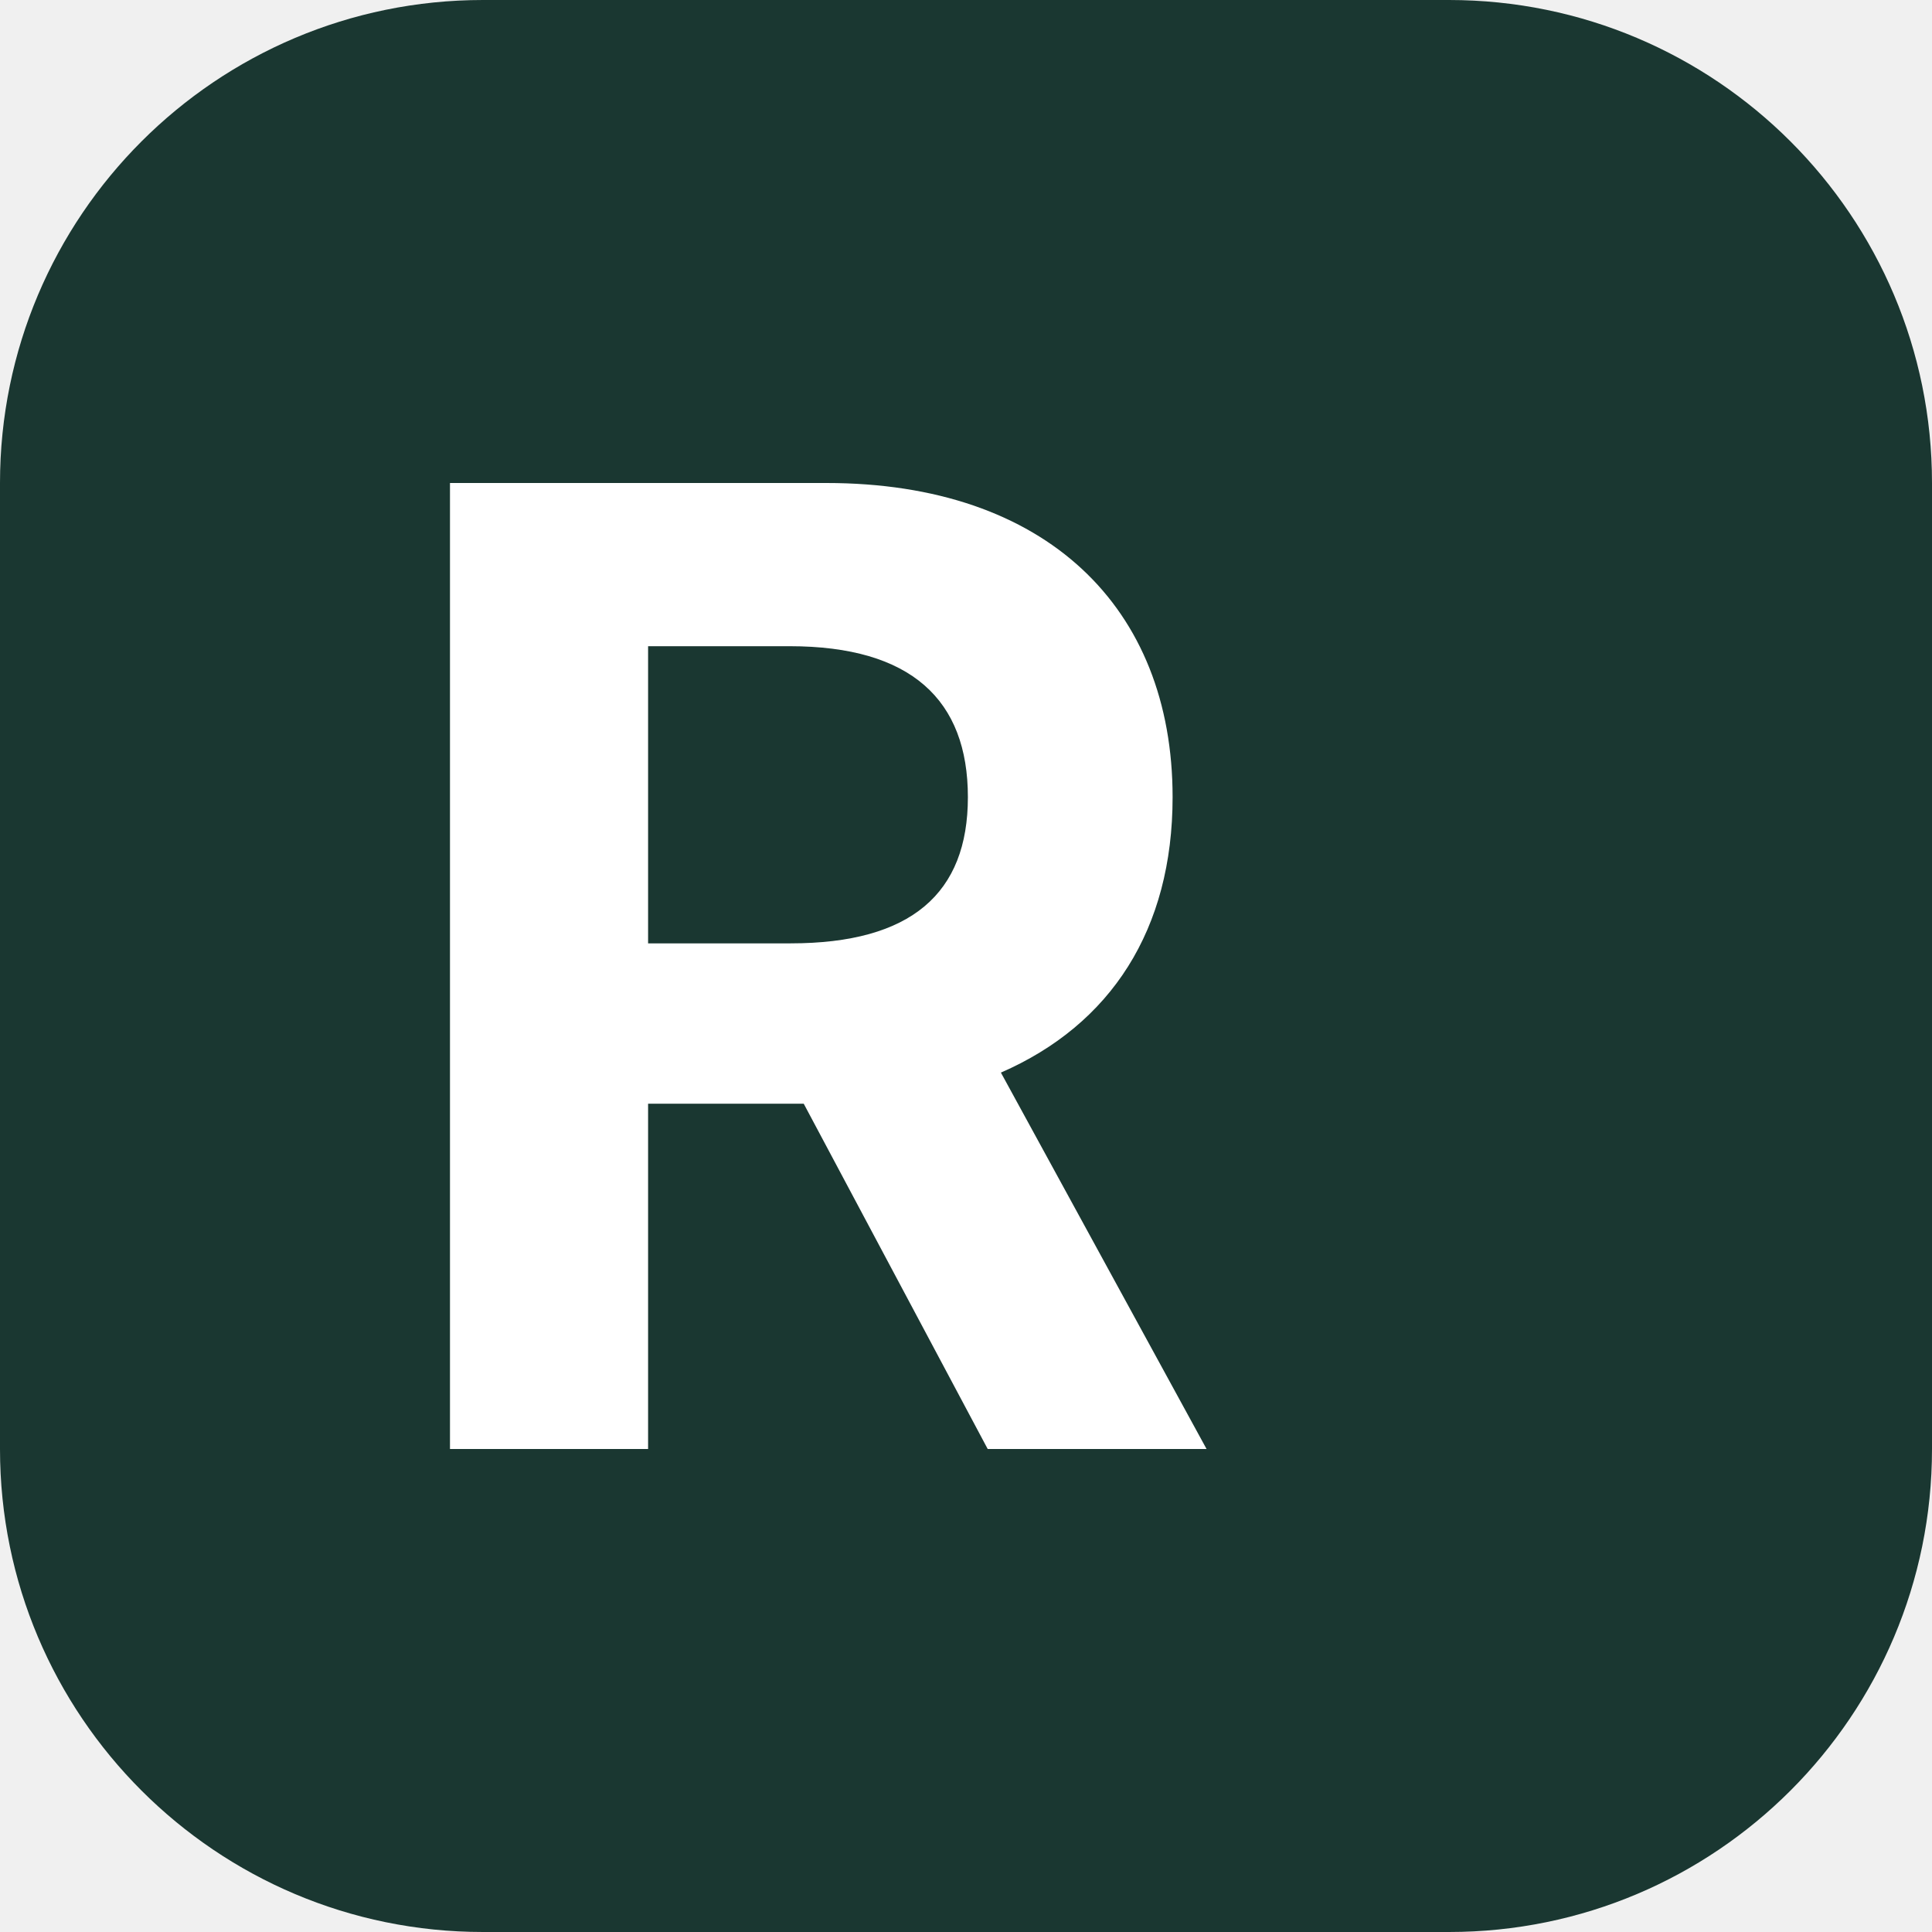
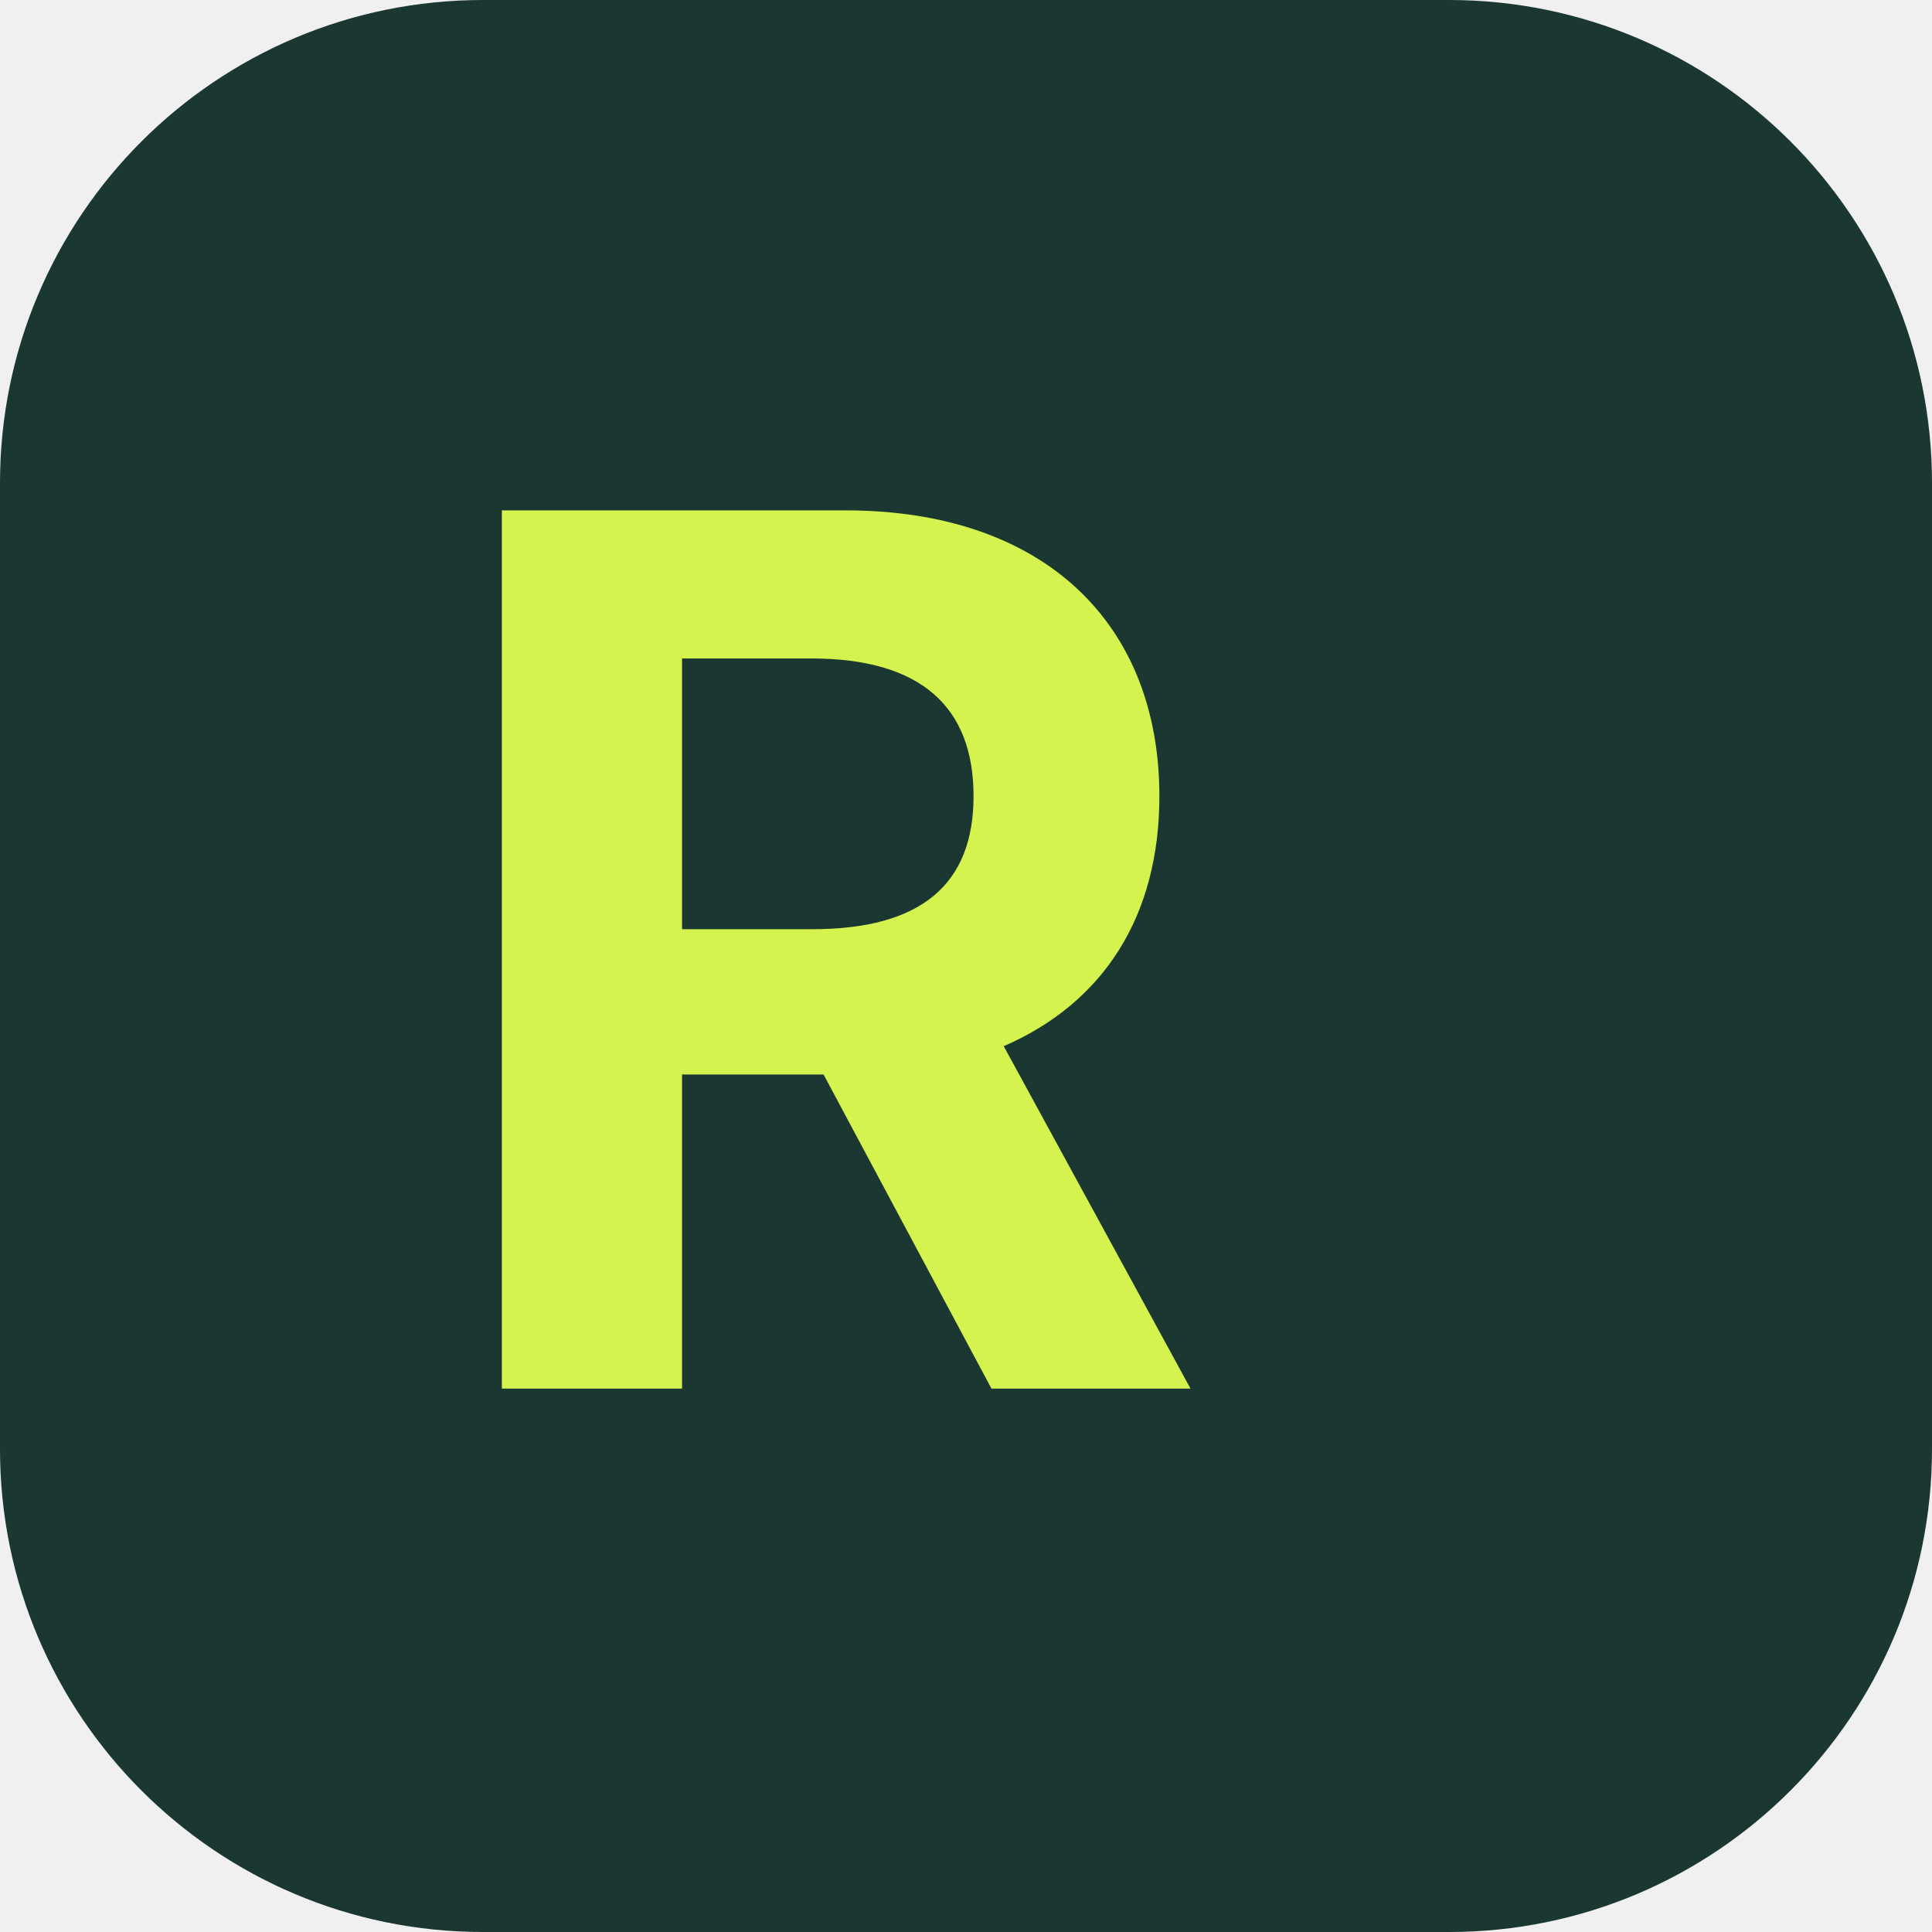
<svg xmlns="http://www.w3.org/2000/svg" width="32" height="32" viewBox="0 0 32 32" fill="none">
  <rect width="32" height="32" rx="8" fill="#1A3731" />
-   <text x="6" y="24" font-family="Inter, Arial, sans-serif" font-size="22" font-weight="700" fill="#FFFFFF">R</text>
+   <text x="7" y="23" font-family="Inter, Arial, sans-serif" font-size="20" font-weight="700" fill="#D4F34E">R</text>
</svg>
